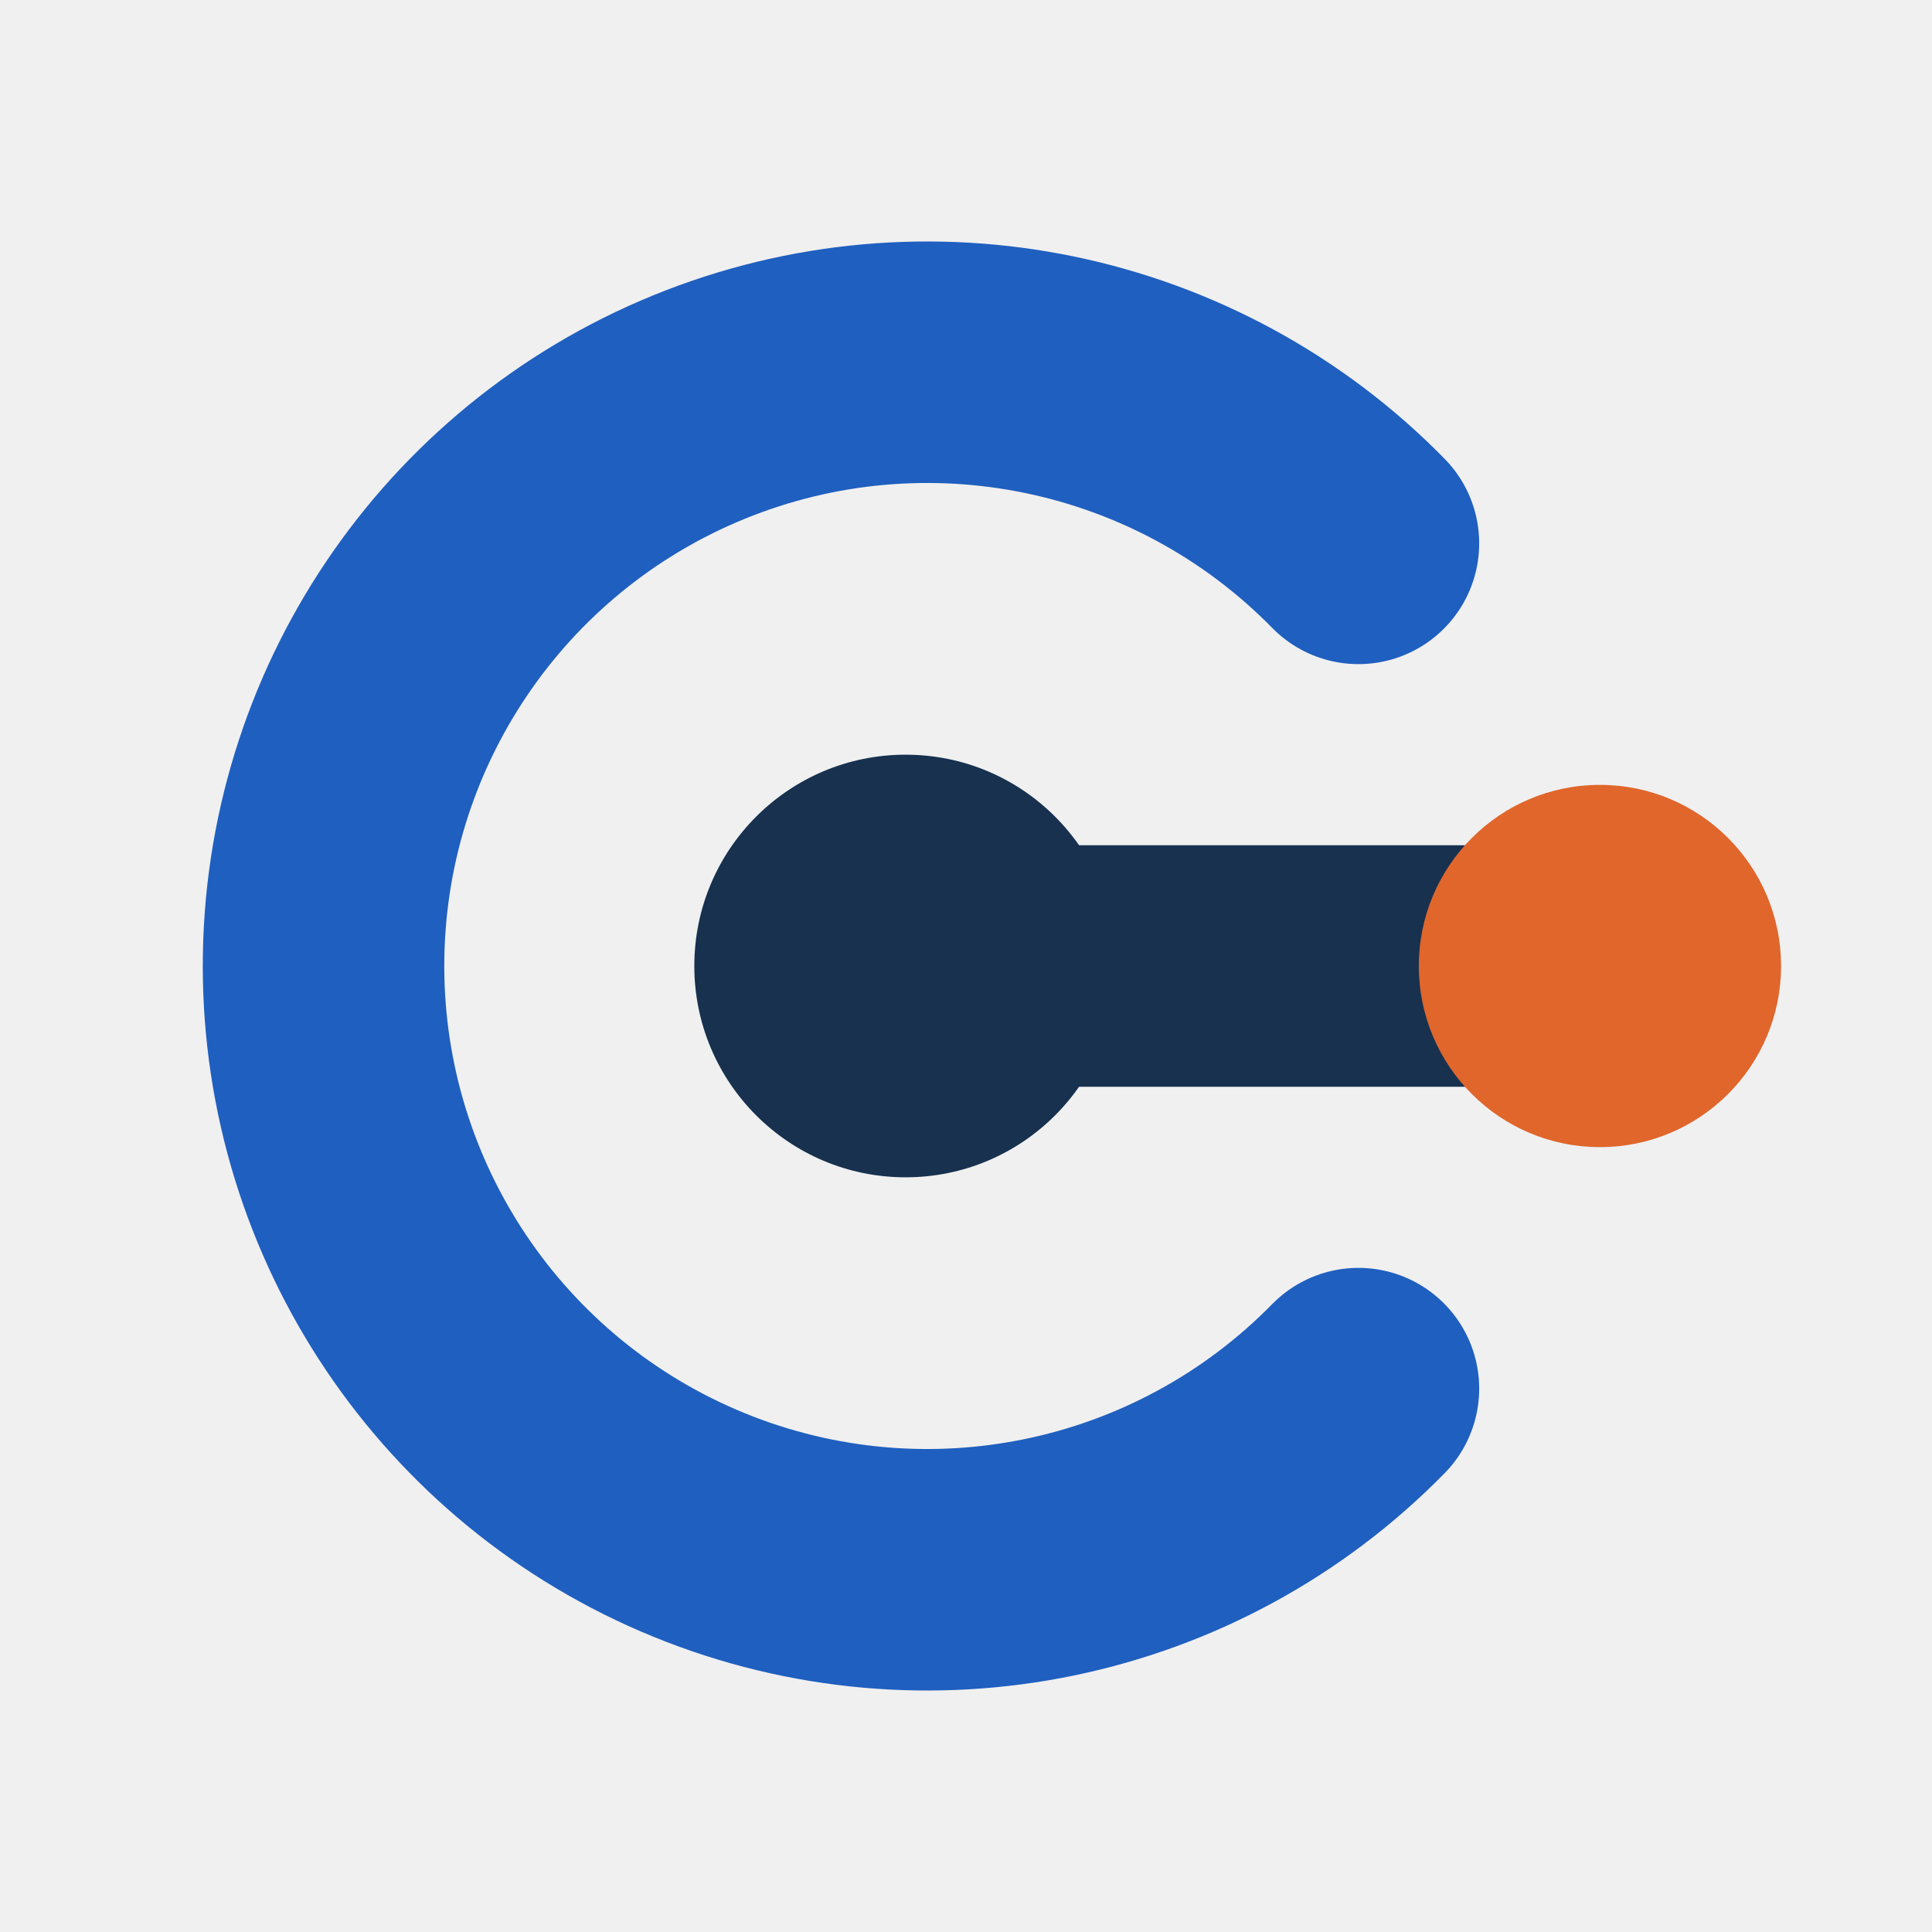
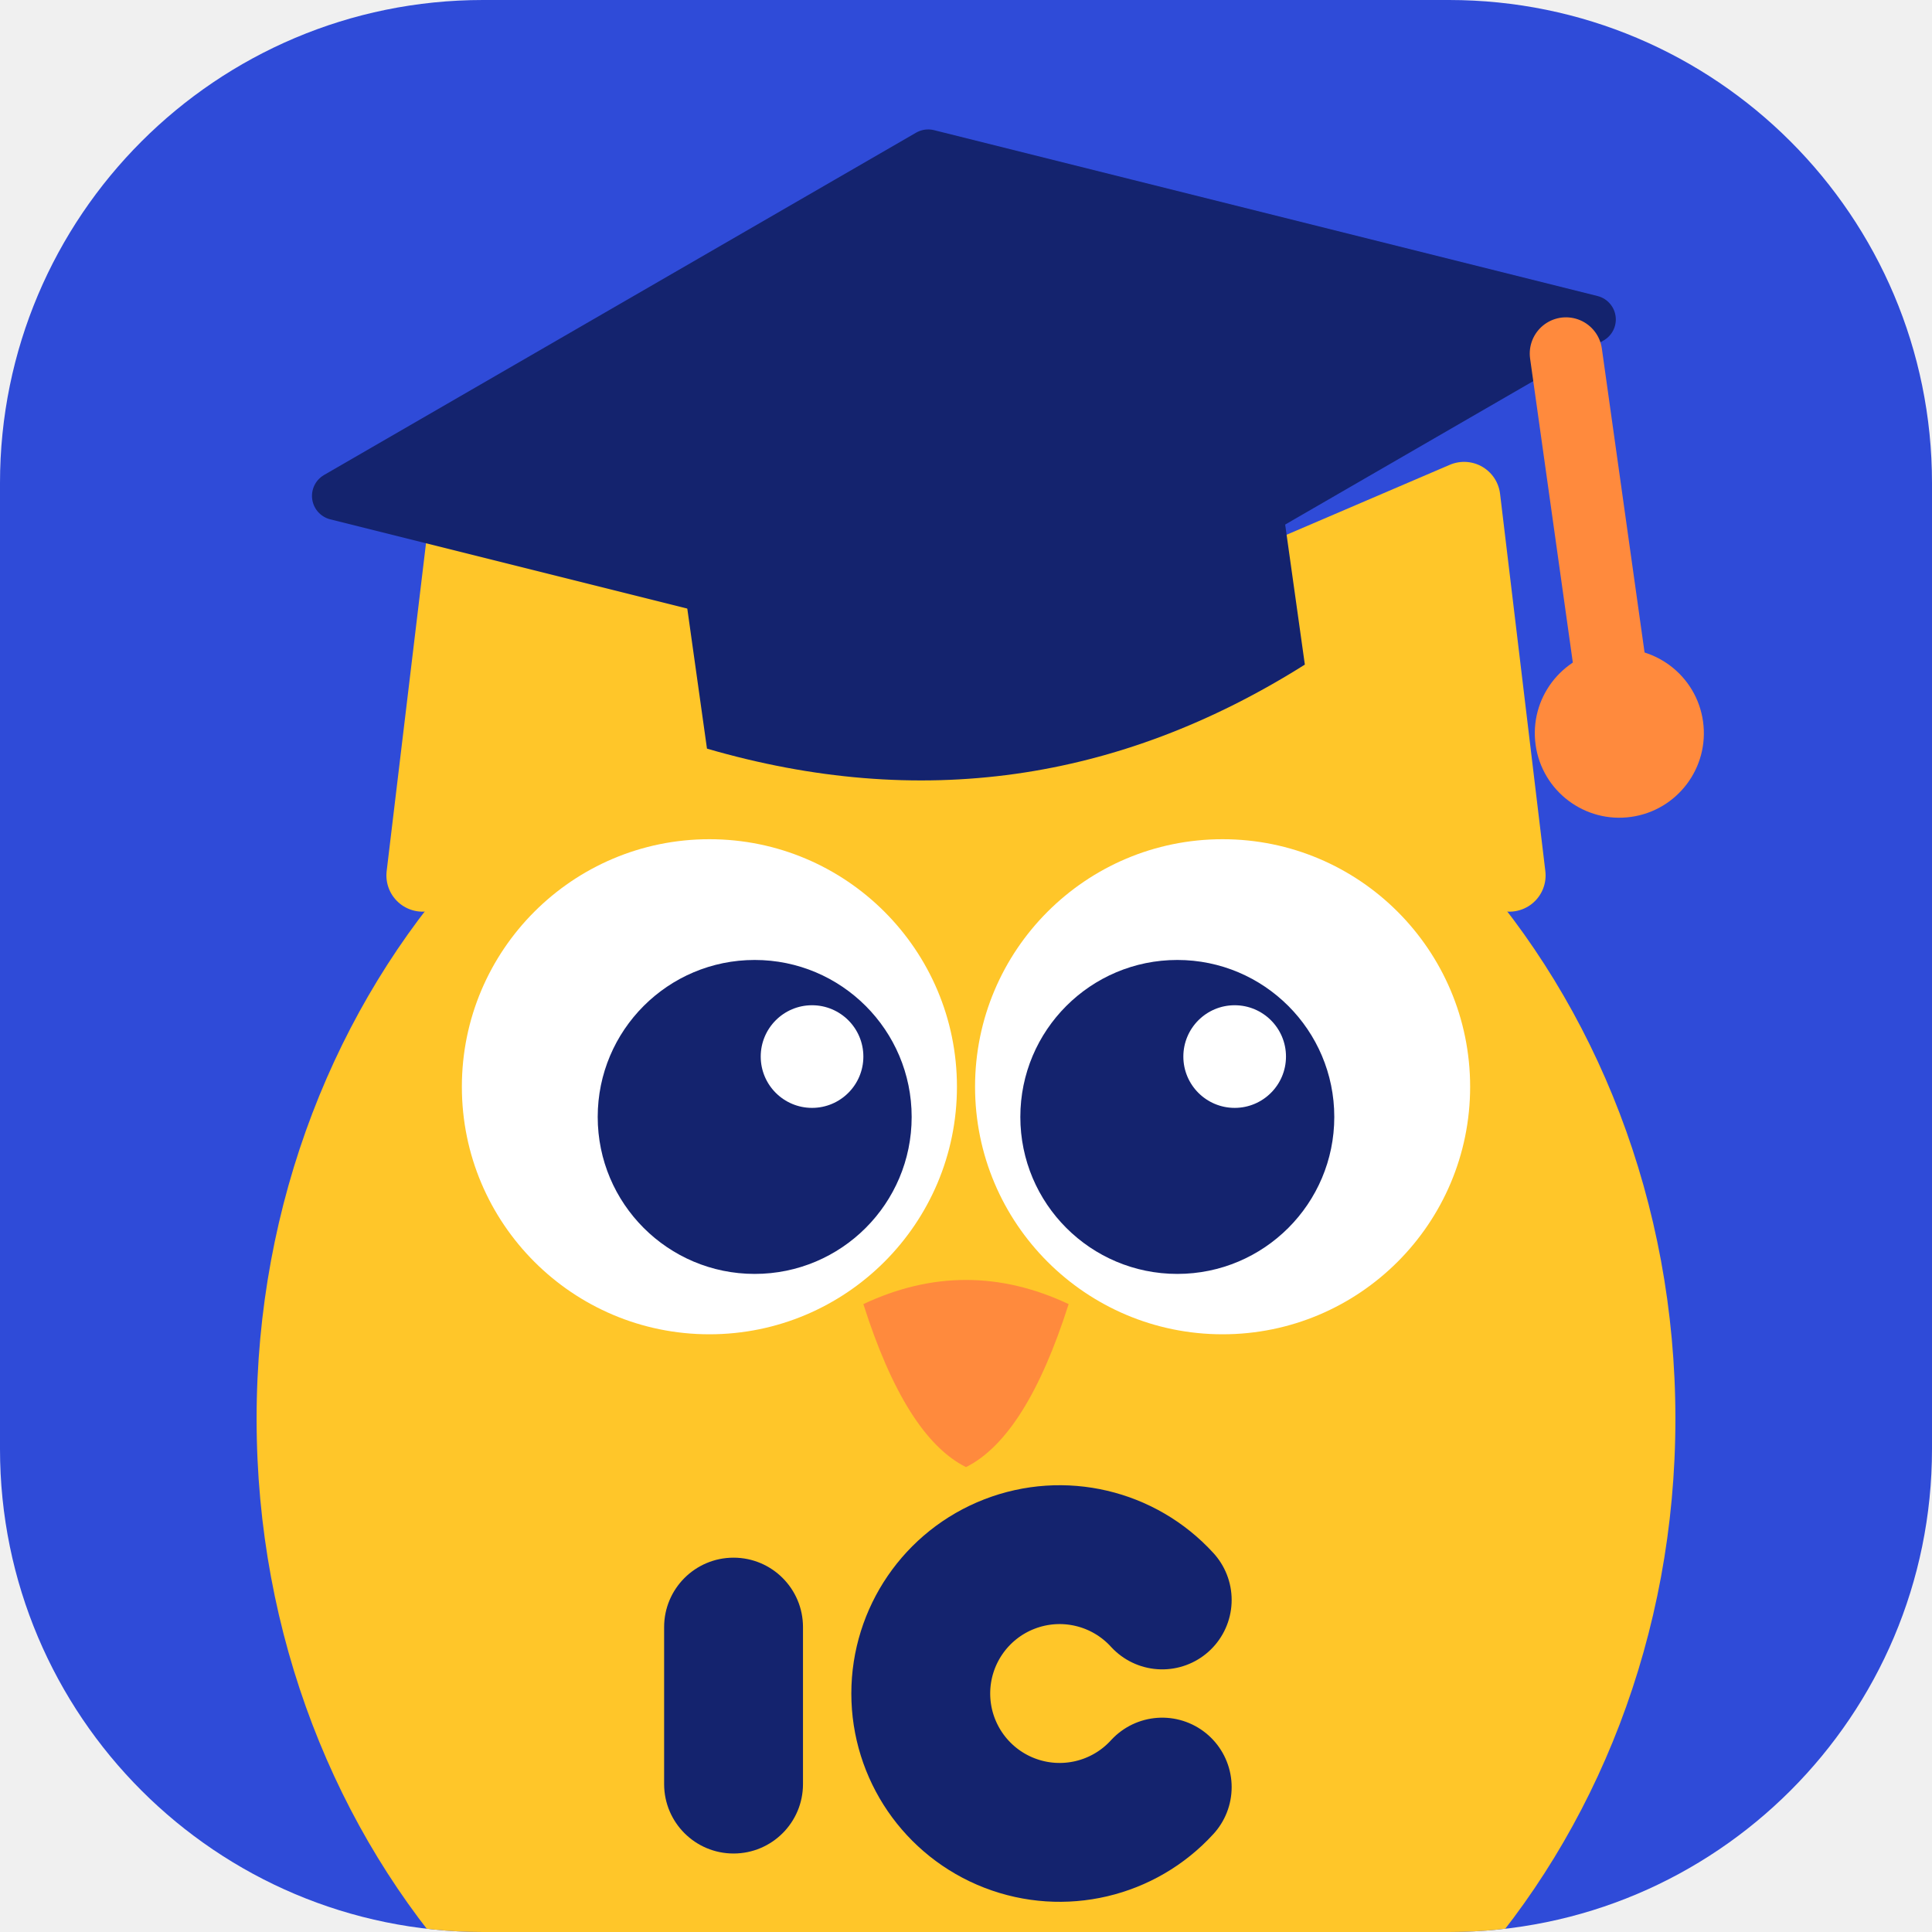
<svg xmlns="http://www.w3.org/2000/svg" viewBox="0 0 64 64">
-   <style>@media(prefers-color-scheme:dark){line.k{stroke:#e6ebf1}circle.k{fill:#e6ebf1}}</style>
-   <path d="M45 18A20 20 0 1 0 45 46" fill="none" stroke="#1f5fbf" stroke-width="8" stroke-linecap="round" />
-   <line class="k" x1="30" y1="32" x2="52" y2="32" stroke="#17314f" stroke-width="8" stroke-linecap="round" />
-   <circle class="k" cx="30" cy="32" r="7" fill="#17314f" />
-   <circle cx="53" cy="32" r="6" fill="#e0662b" />
+   <defs>
+     <clipPath id="cpF">
+       <rect width="64" height="64" rx="16" />
+     </clipPath>
+   </defs>
+   <rect width="64" height="64" rx="16" fill="#2f4bd8" />
+   <g clip-path="url(#cpF)">
+     <path d="M14 29L15.5 16.5L26 21Z M50 29L48.5 16.5L38 21Z" fill="#ffc629" stroke="#ffc629" stroke-width="2.4" stroke-linejoin="round" />
+     <ellipse cx="32" cy="47" rx="23.5" ry="26" fill="#ffc629" />
+     <circle cx="23.5" cy="36" r="8.2" fill="#fff" />
+     <circle cx="40.5" cy="36" r="8.2" fill="#fff" />
+     <circle cx="25" cy="37" r="5.2" fill="#14236e" />
+     <circle cx="39" cy="37" r="5.2" fill="#14236e" />
+     <circle cx="26.9" cy="35" r="1.7" fill="#fff" />
+     <circle cx="40.9" cy="35" r="1.7" fill="#fff" />
+     <path d="M28.6 43.2Q32 41.6 35.4 43.2Q34 47.6 32 48.6Q30 47.6 28.6 43.2Z" fill="#ff8a3d" />
+     <rect x="22" y="51.6" width="4.6" height="9.8" rx="2.3" fill="#14236e" />
+     <path d="M39 53.4A4.6 4.6 0 1 0 39 59.6" fill="none" stroke="#14236e" stroke-width="4.6" stroke-linecap="round" transform="translate(-0.5 -.4)" />
+     <g transform="rotate(-8 32 14)">
+       <polygon points="32,5 53,13.5 32,22 11,13.5" fill="#14236e" stroke="#14236e" stroke-width="1.6" stroke-linejoin="round" />
+       <path d="M22 18.5V23.5Q32 28 42 23.5V18.5" fill="#14236e" />
+       <line x1="52" y1="14.5" x2="52" y2="25.5" stroke="#ff8a3d" stroke-width="2.4" stroke-linecap="round" />
+       <circle cx="52" cy="27.2" r="2.8" fill="#ff8a3d" />
+     </g>
+   </g>
</svg>
